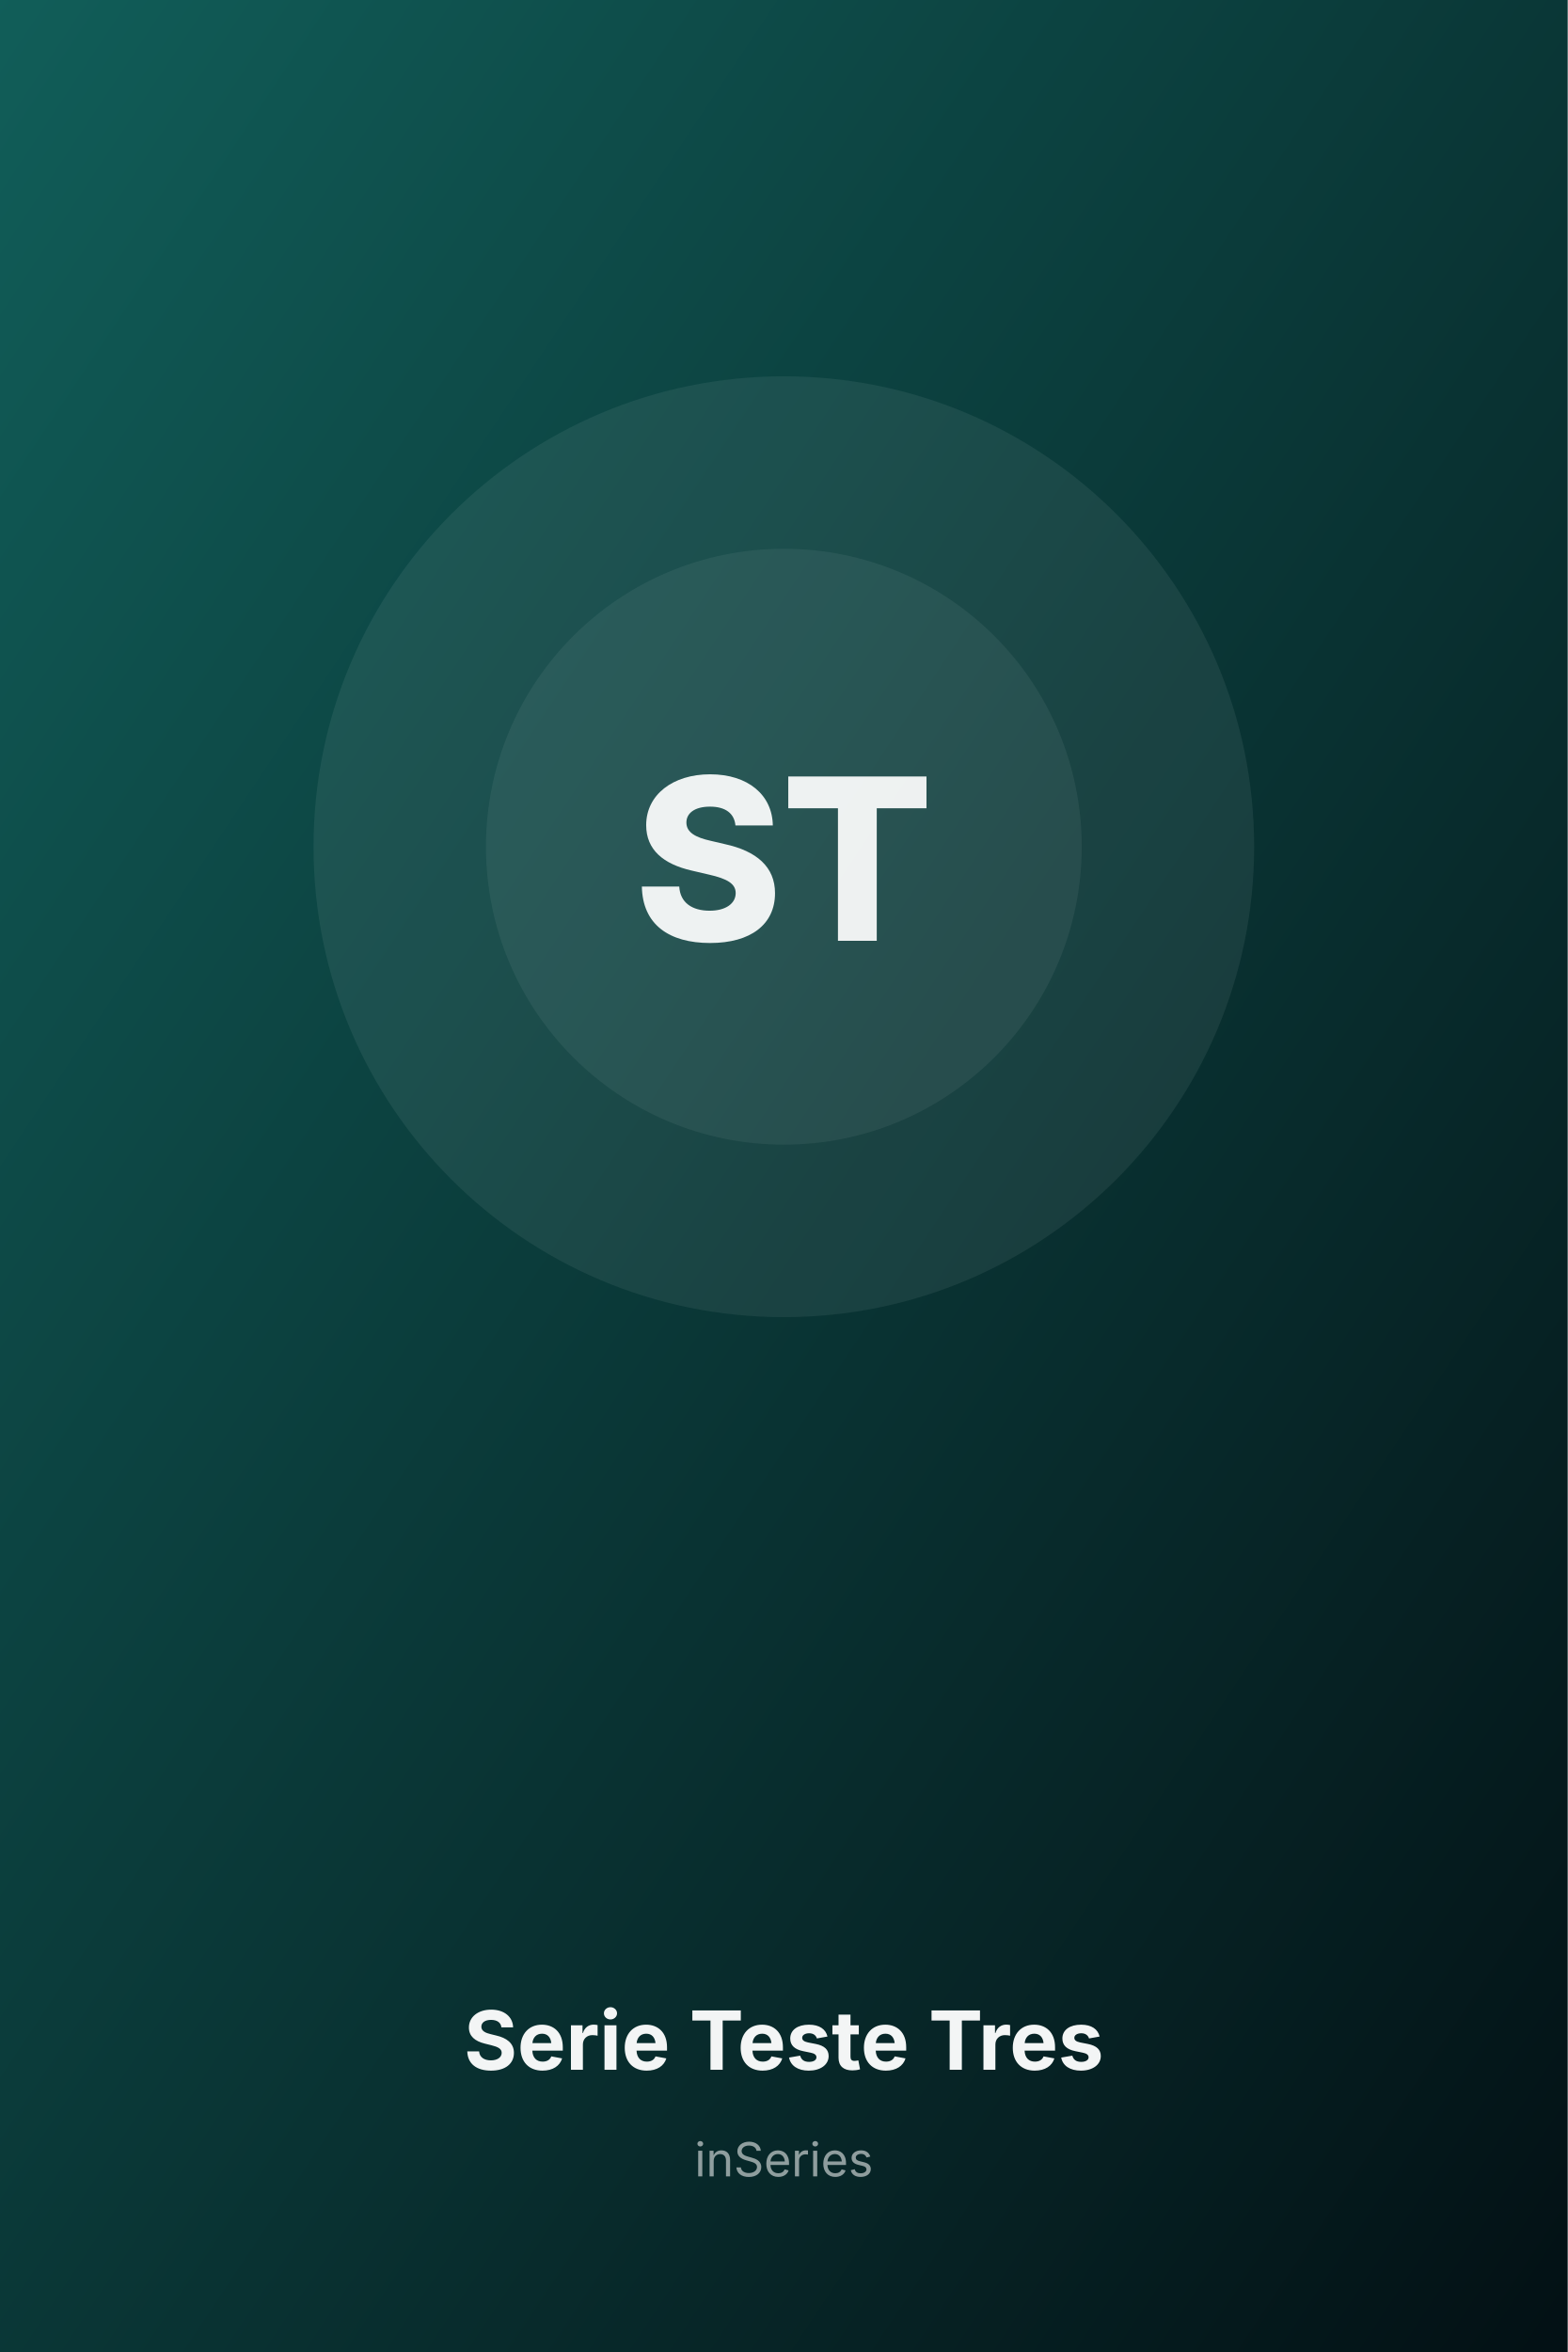
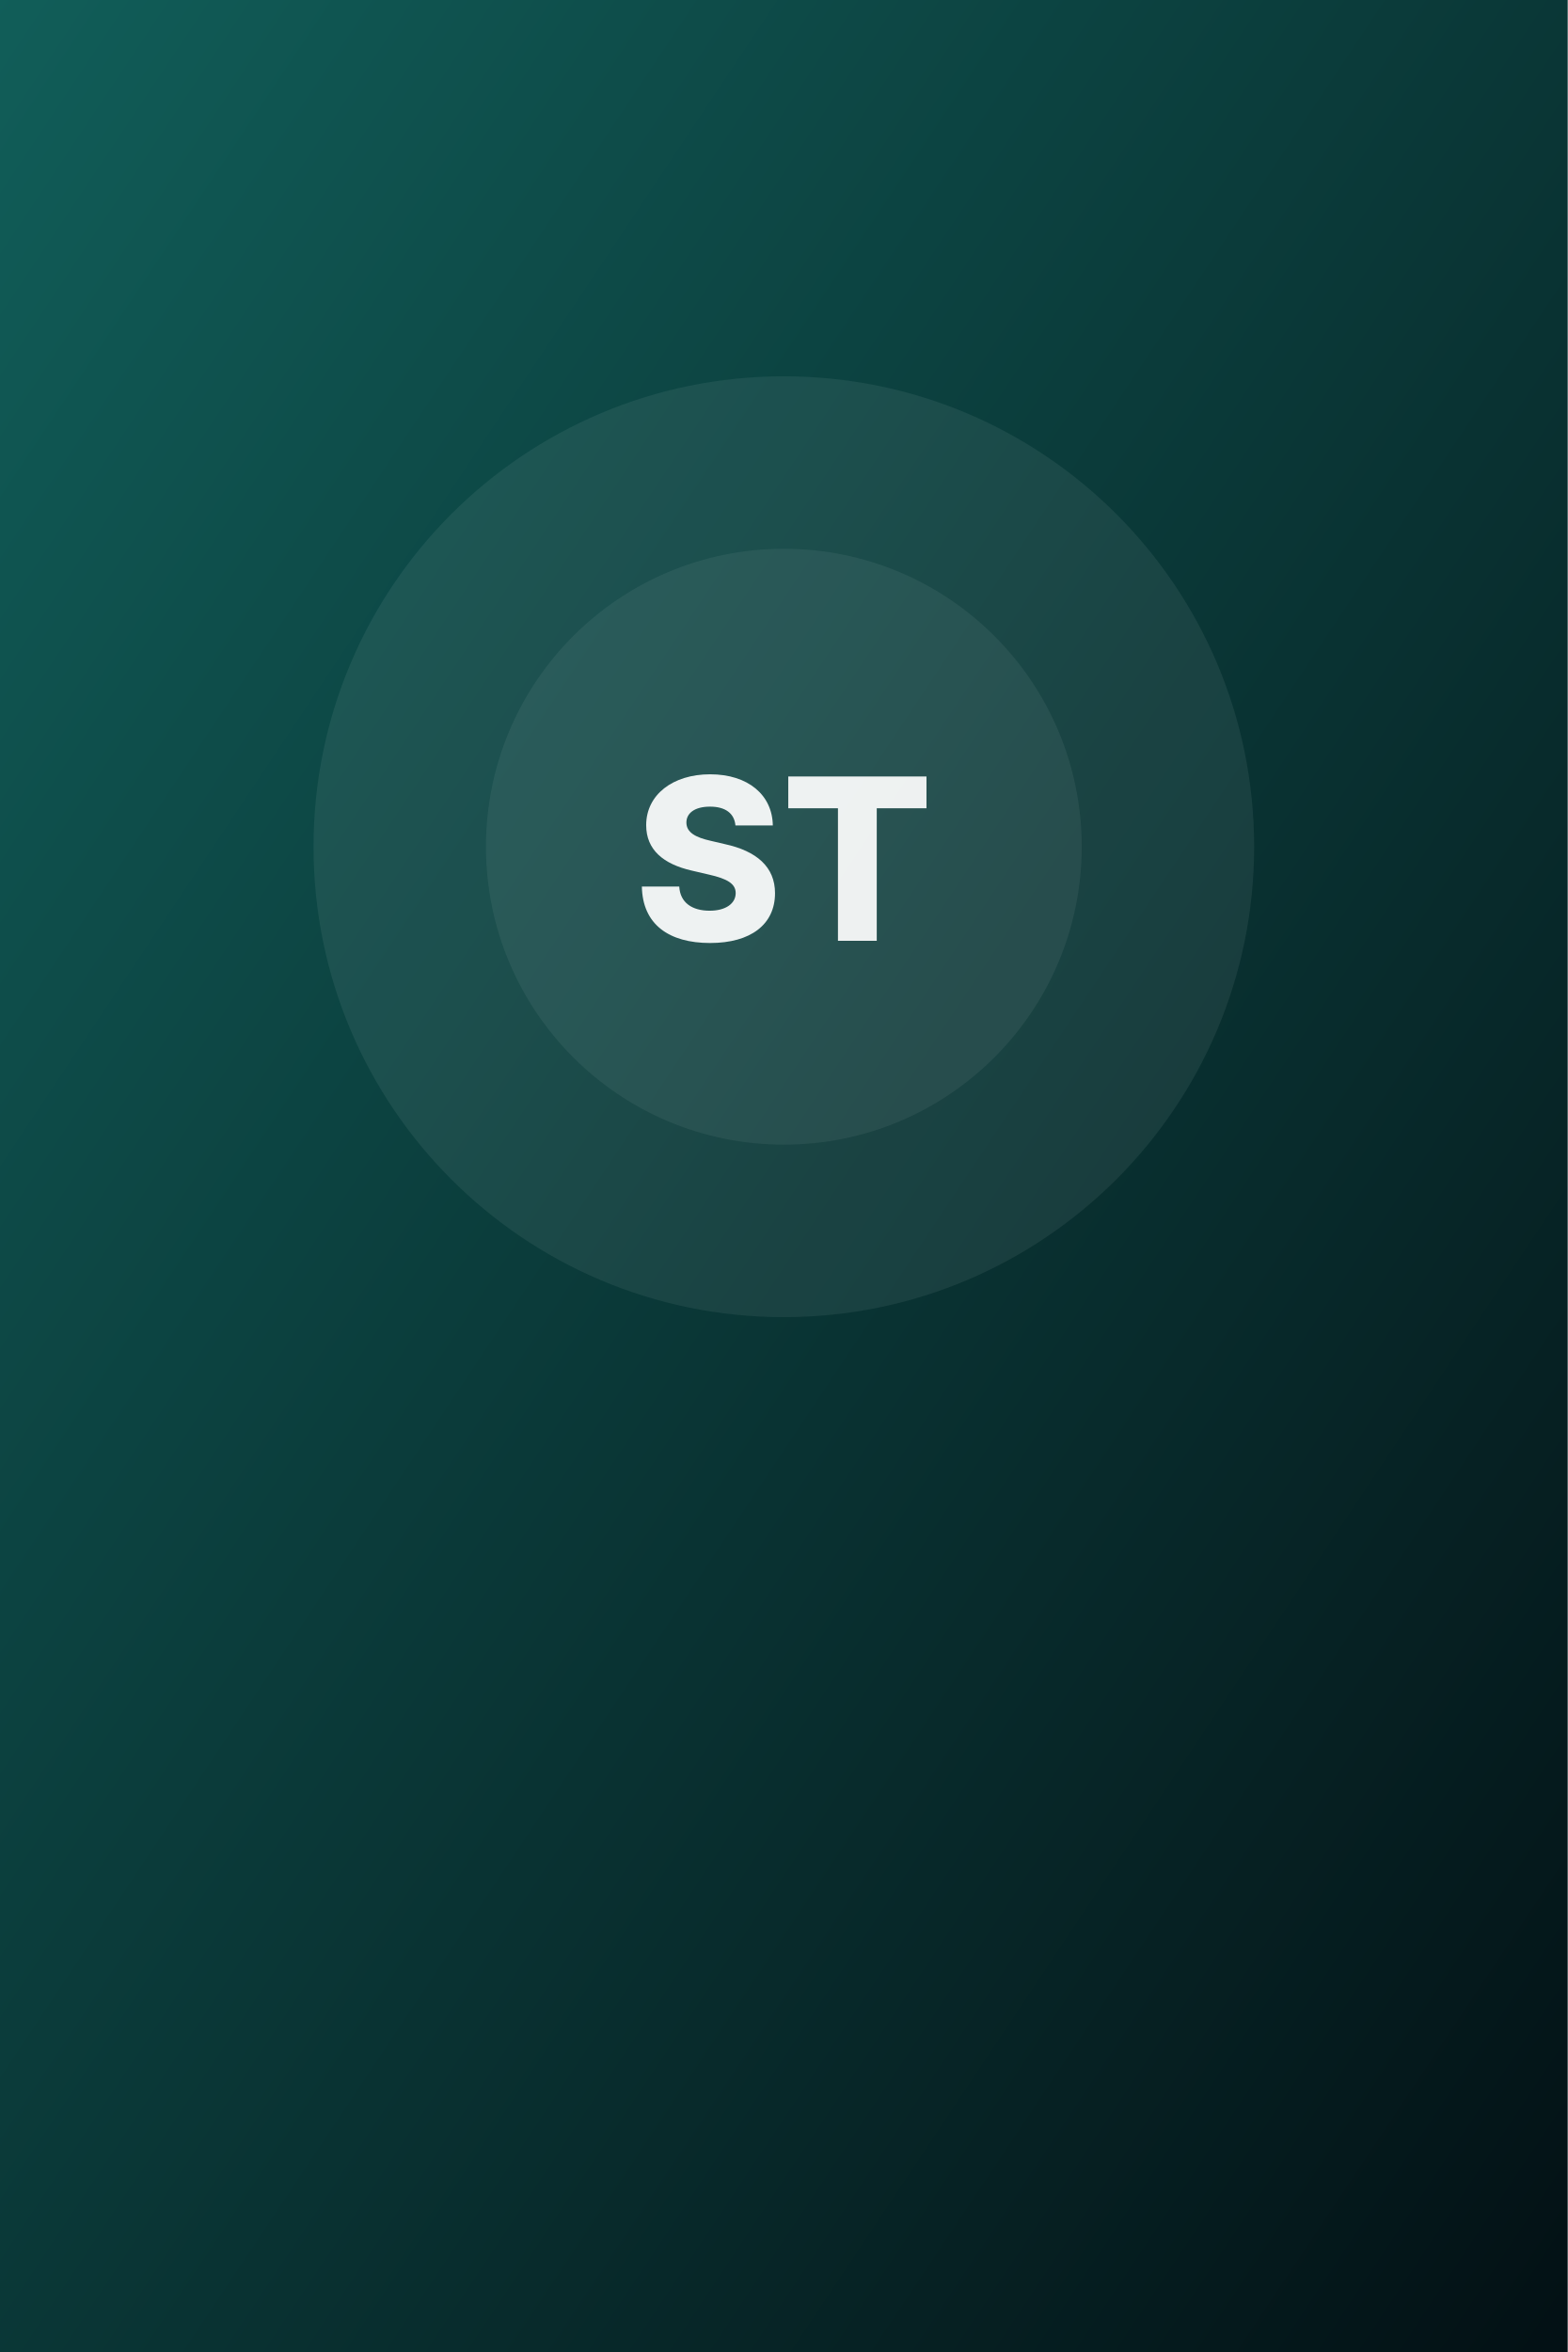
<svg xmlns="http://www.w3.org/2000/svg" width="500" height="750" viewBox="0 0 500 750">
  <defs>
    <linearGradient id="g" x1="0" y1="0" x2="1" y2="1">
      <stop offset="0%" stop-color="#115e59" />
      <stop offset="100%" stop-color="#031014" />
    </linearGradient>
  </defs>
  <rect width="500" height="750" fill="url(#g)" />
  <circle cx="250" cy="270" r="150" fill="#ffffff" fill-opacity="0.07" />
  <circle cx="250" cy="270" r="95" fill="#ffffff" fill-opacity="0.06" />
  <text x="250" y="300" text-anchor="middle" font-family="system-ui, -apple-system, sans-serif" font-size="72" font-weight="800" fill="#ffffff" fill-opacity="0.92">ST</text>
-   <text x="250" y="660" text-anchor="middle" font-family="system-ui, -apple-system, sans-serif" font-size="26" font-weight="700" fill="#ffffff" fill-opacity="0.95">Serie Teste Tres</text>
-   <text x="250" y="694" text-anchor="middle" font-family="system-ui, -apple-system, sans-serif" font-size="15" fill="#ffffff" fill-opacity="0.55">inSeries</text>
</svg>
